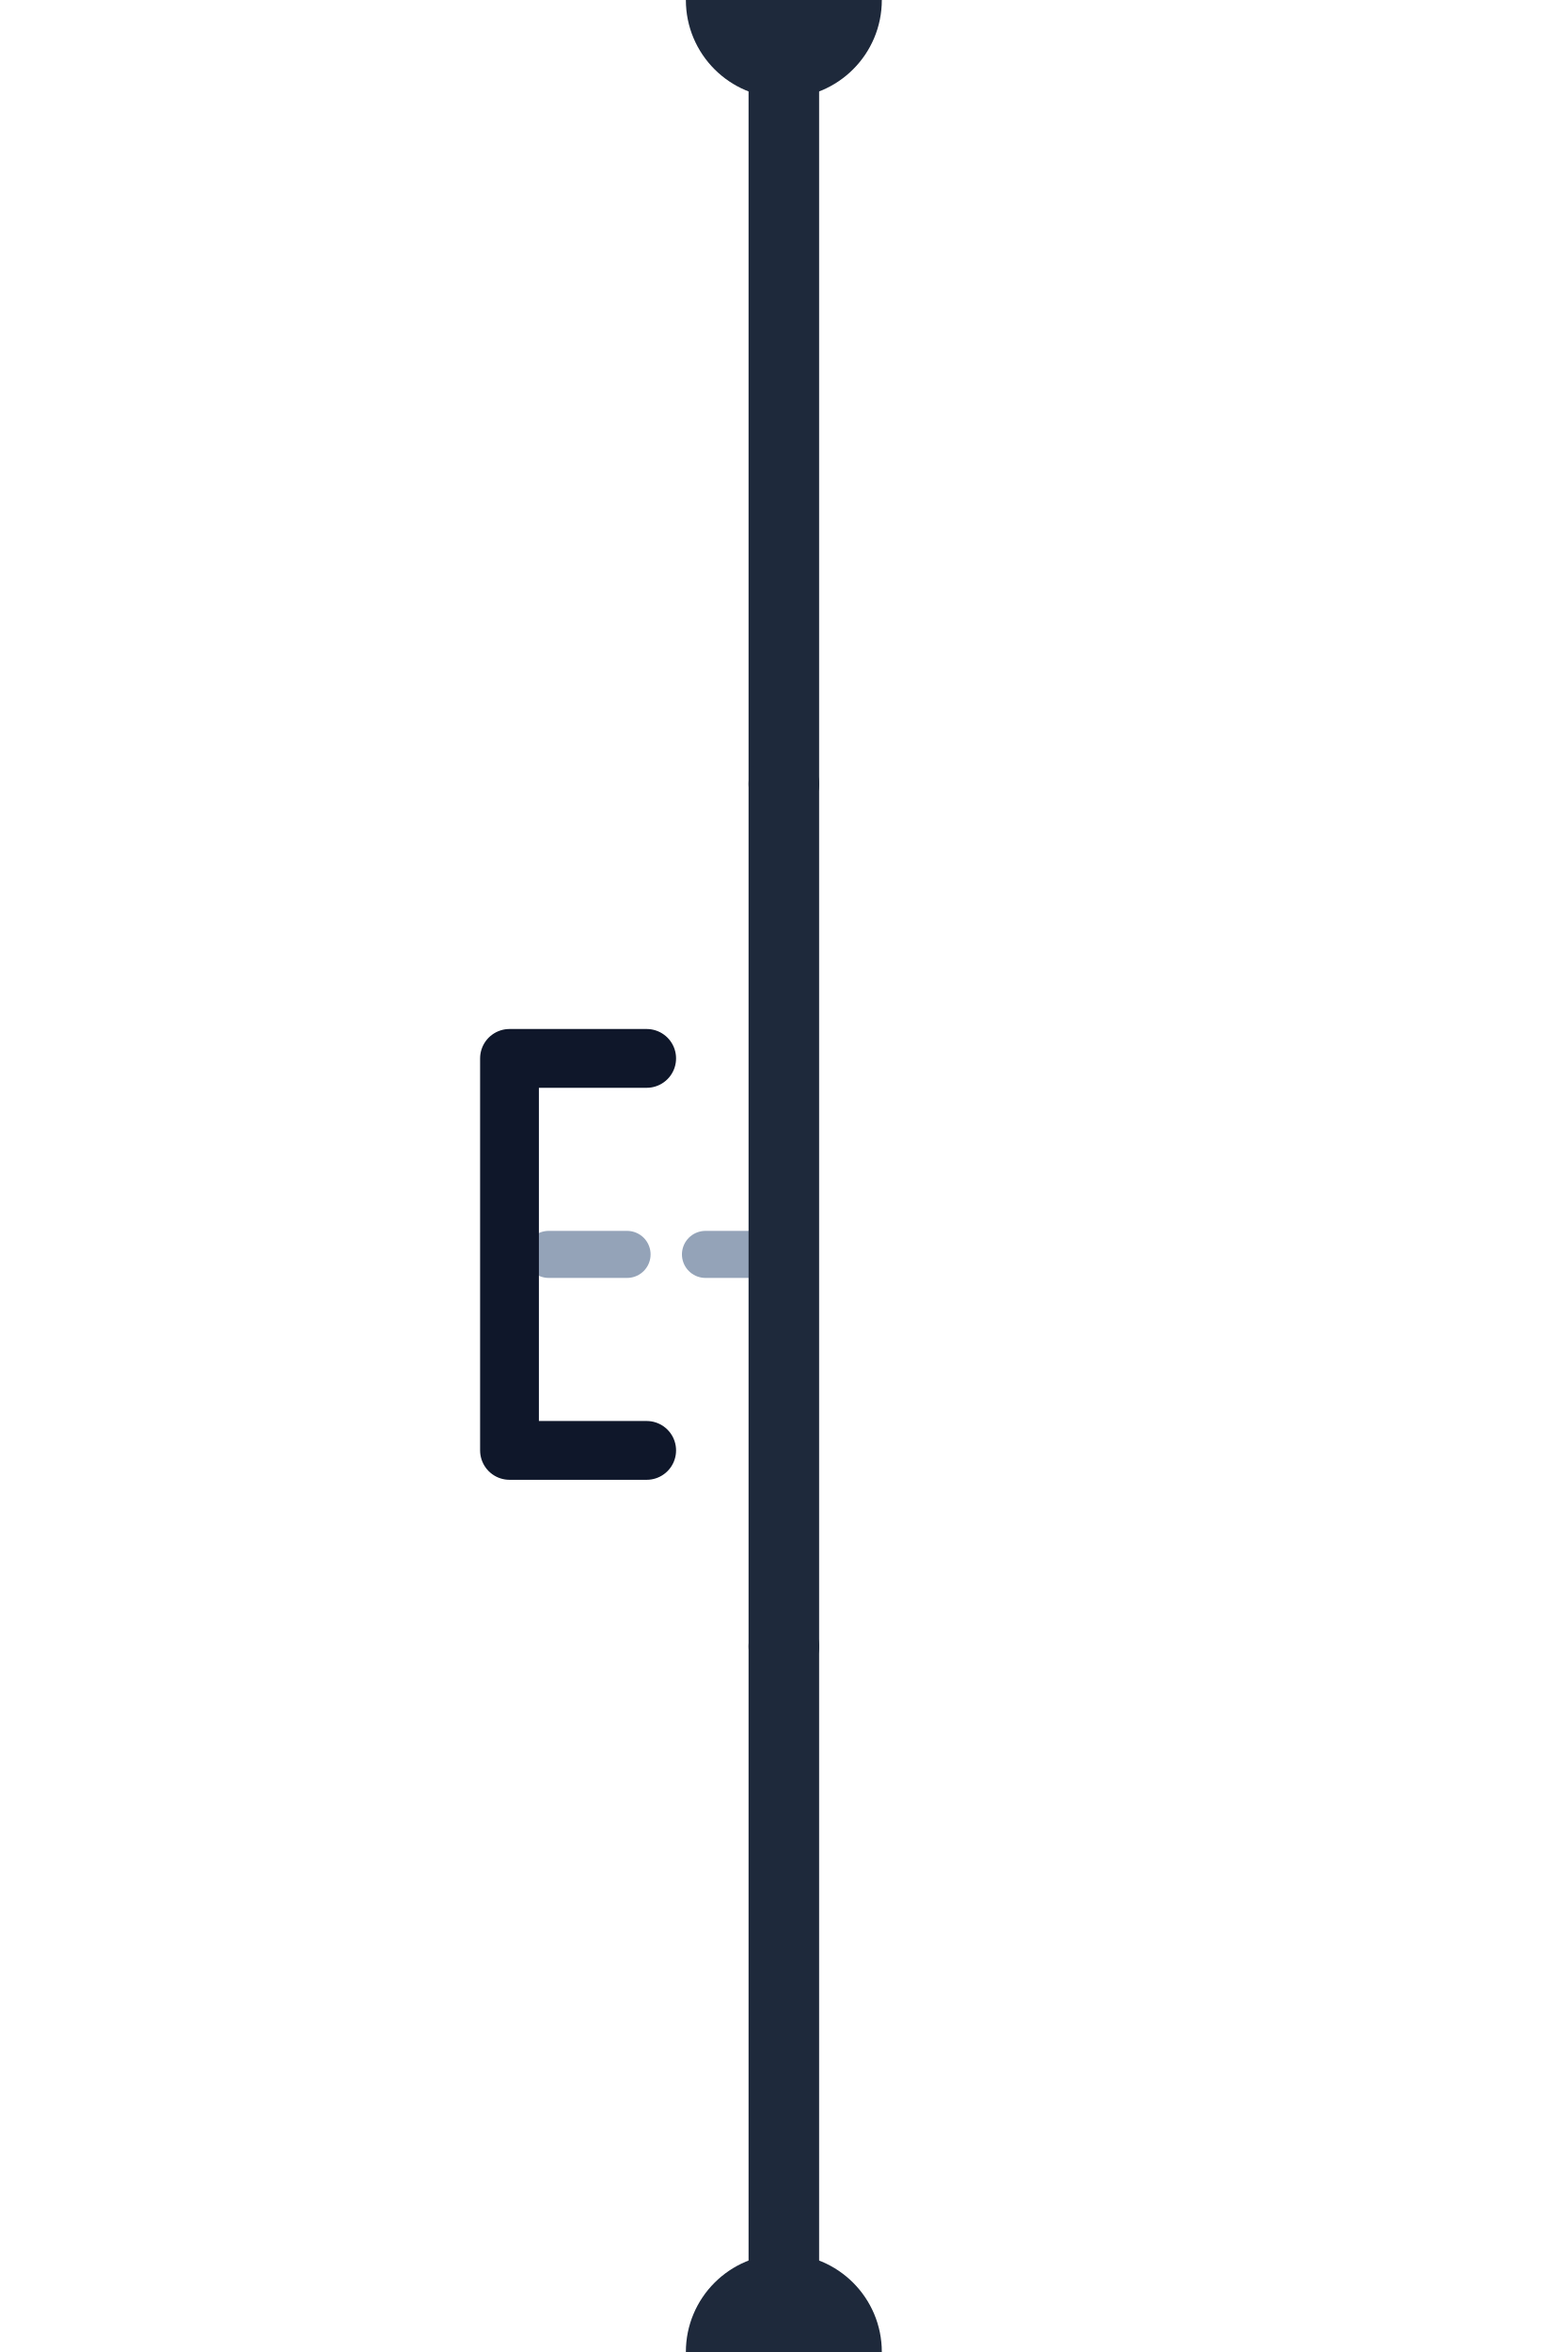
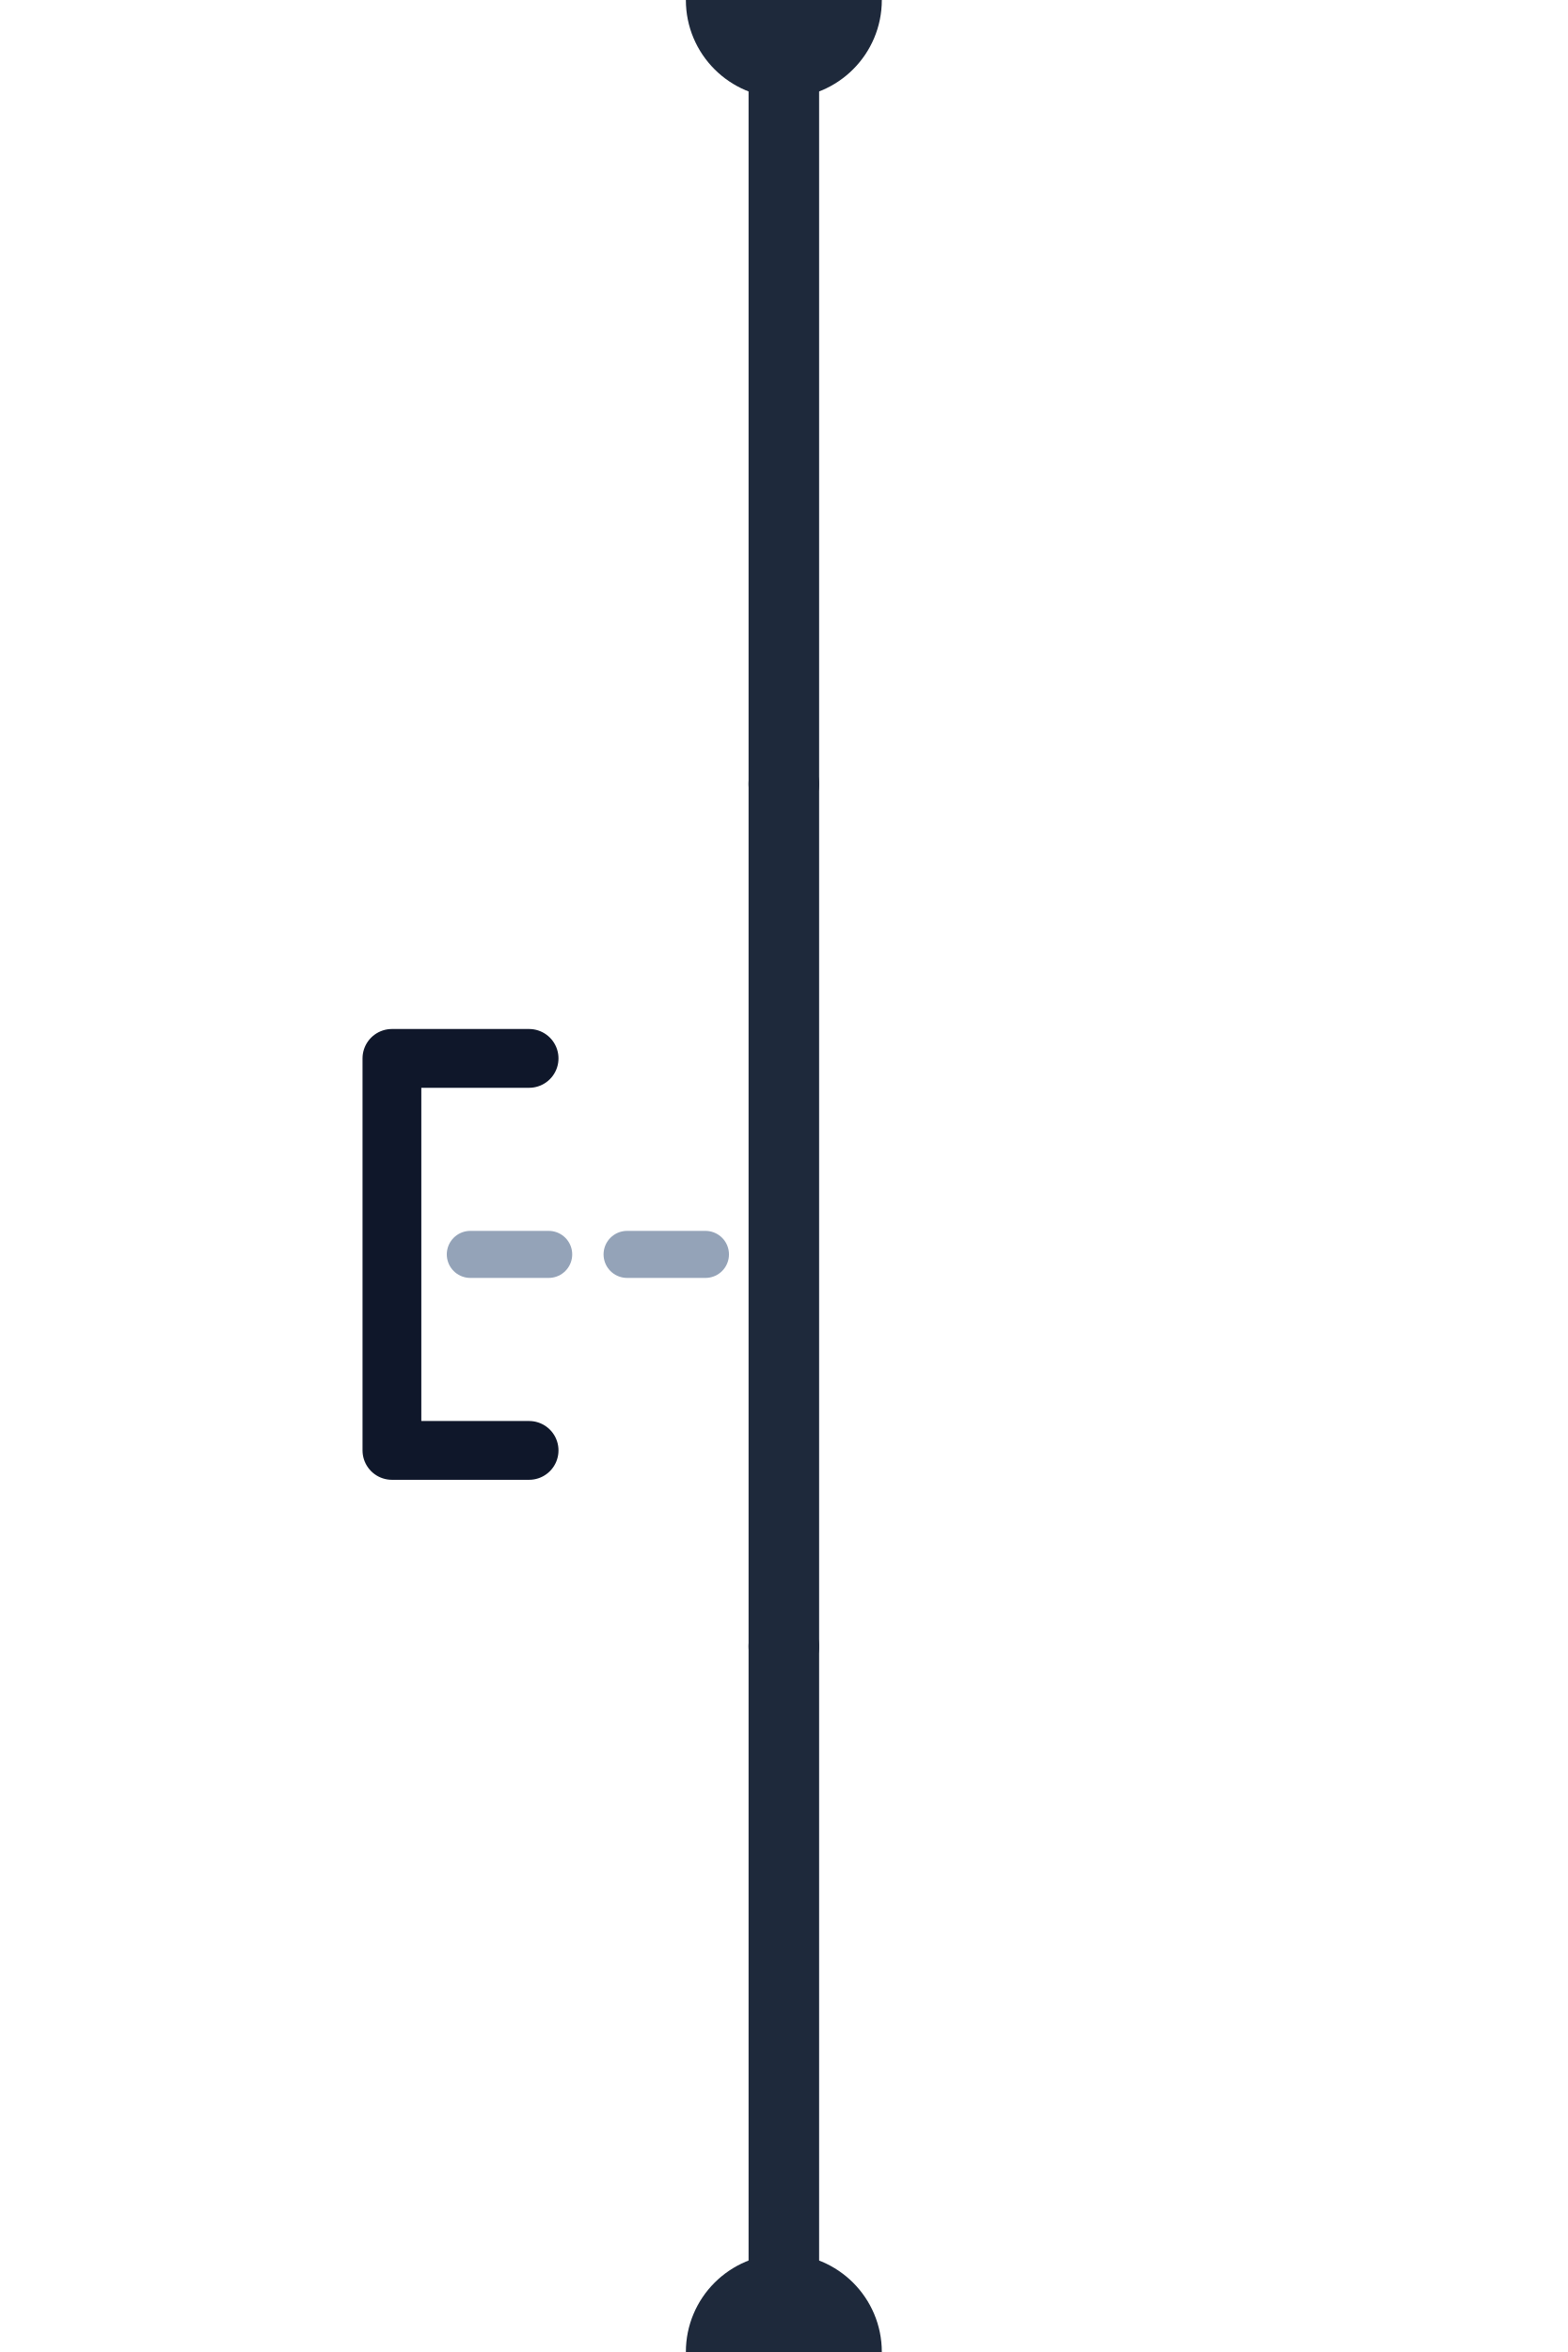
- <svg xmlns="http://www.w3.org/2000/svg" viewBox="0 0 40 60" width="40" height="60">
-   <circle id="terminal_13" cx="20" cy="0" r="2.5" fill="#1e293b" />
-   <circle id="terminal_14" cx="20" cy="60" r="2.5" fill="#1e293b" />
-   <line x1="20" y1="32" x2="13" y2="32" stroke="#94a3b8" stroke-width="1.2" stroke-dasharray="2 2" stroke-linecap="round" />
-   <g stroke="#1e293b" stroke-width="1.8" stroke-linecap="round" stroke-linejoin="round" fill="none">
-     <line x1="20" y1="0" x2="20" y2="20" />
-     <line x1="20" y1="42" x2="20" y2="60" />
-     <line x1="20" y1="42" x2="20" y2="20" />
-     <path d="M16.5,27 L13,27 L13,37 L16.5,37" stroke="#0f172a" stroke-width="1.5" />
+ <svg xmlns="http://www.w3.org/2000/svg" id="Capa_1" version="1.1" viewBox="0 0 40 60">
+   <defs>
+     <style>
+       .st0 {
+         stroke: #1e293b;
+         stroke-width: 1.8px;
+       }
+ 
+       .st0, .st1, .st2 {
+         fill: none;
+         stroke-linecap: round;
+       }
+ 
+       .st0, .st2 {
+         stroke-linejoin: round;
+       }
+ 
+       .st1 {
+         stroke: #94a3b8;
+         stroke-dasharray: 2 2;
+         stroke-width: 1.2px;
+       }
+ 
+       .st2 {
+         stroke: #0f172a;
+         stroke-width: 1.5px;
+       }
+ 
+       .st3 {
+         fill: #1e293b;
+       }
+     </style>
+   </defs>
+   <circle id="terminal_13" class="st3" cx="20" r="2.5" />
+   <circle id="terminal_14" class="st3" cx="20" cy="60" r="2.5" />
+   <line class="st1" x1="18" y1="32" x2="11" y2="32" />
+   <g>
+     <line class="st0" x1="20" x2="20" y2="20" />
+     <line class="st0" x1="20" y1="42" x2="20" y2="60" />
+     <line class="st0" x1="20" y1="42" x2="20" y2="20" />
+     <path class="st2" d="M13.5,27h-3.5v10h3.5" />
  </g>
</svg>
